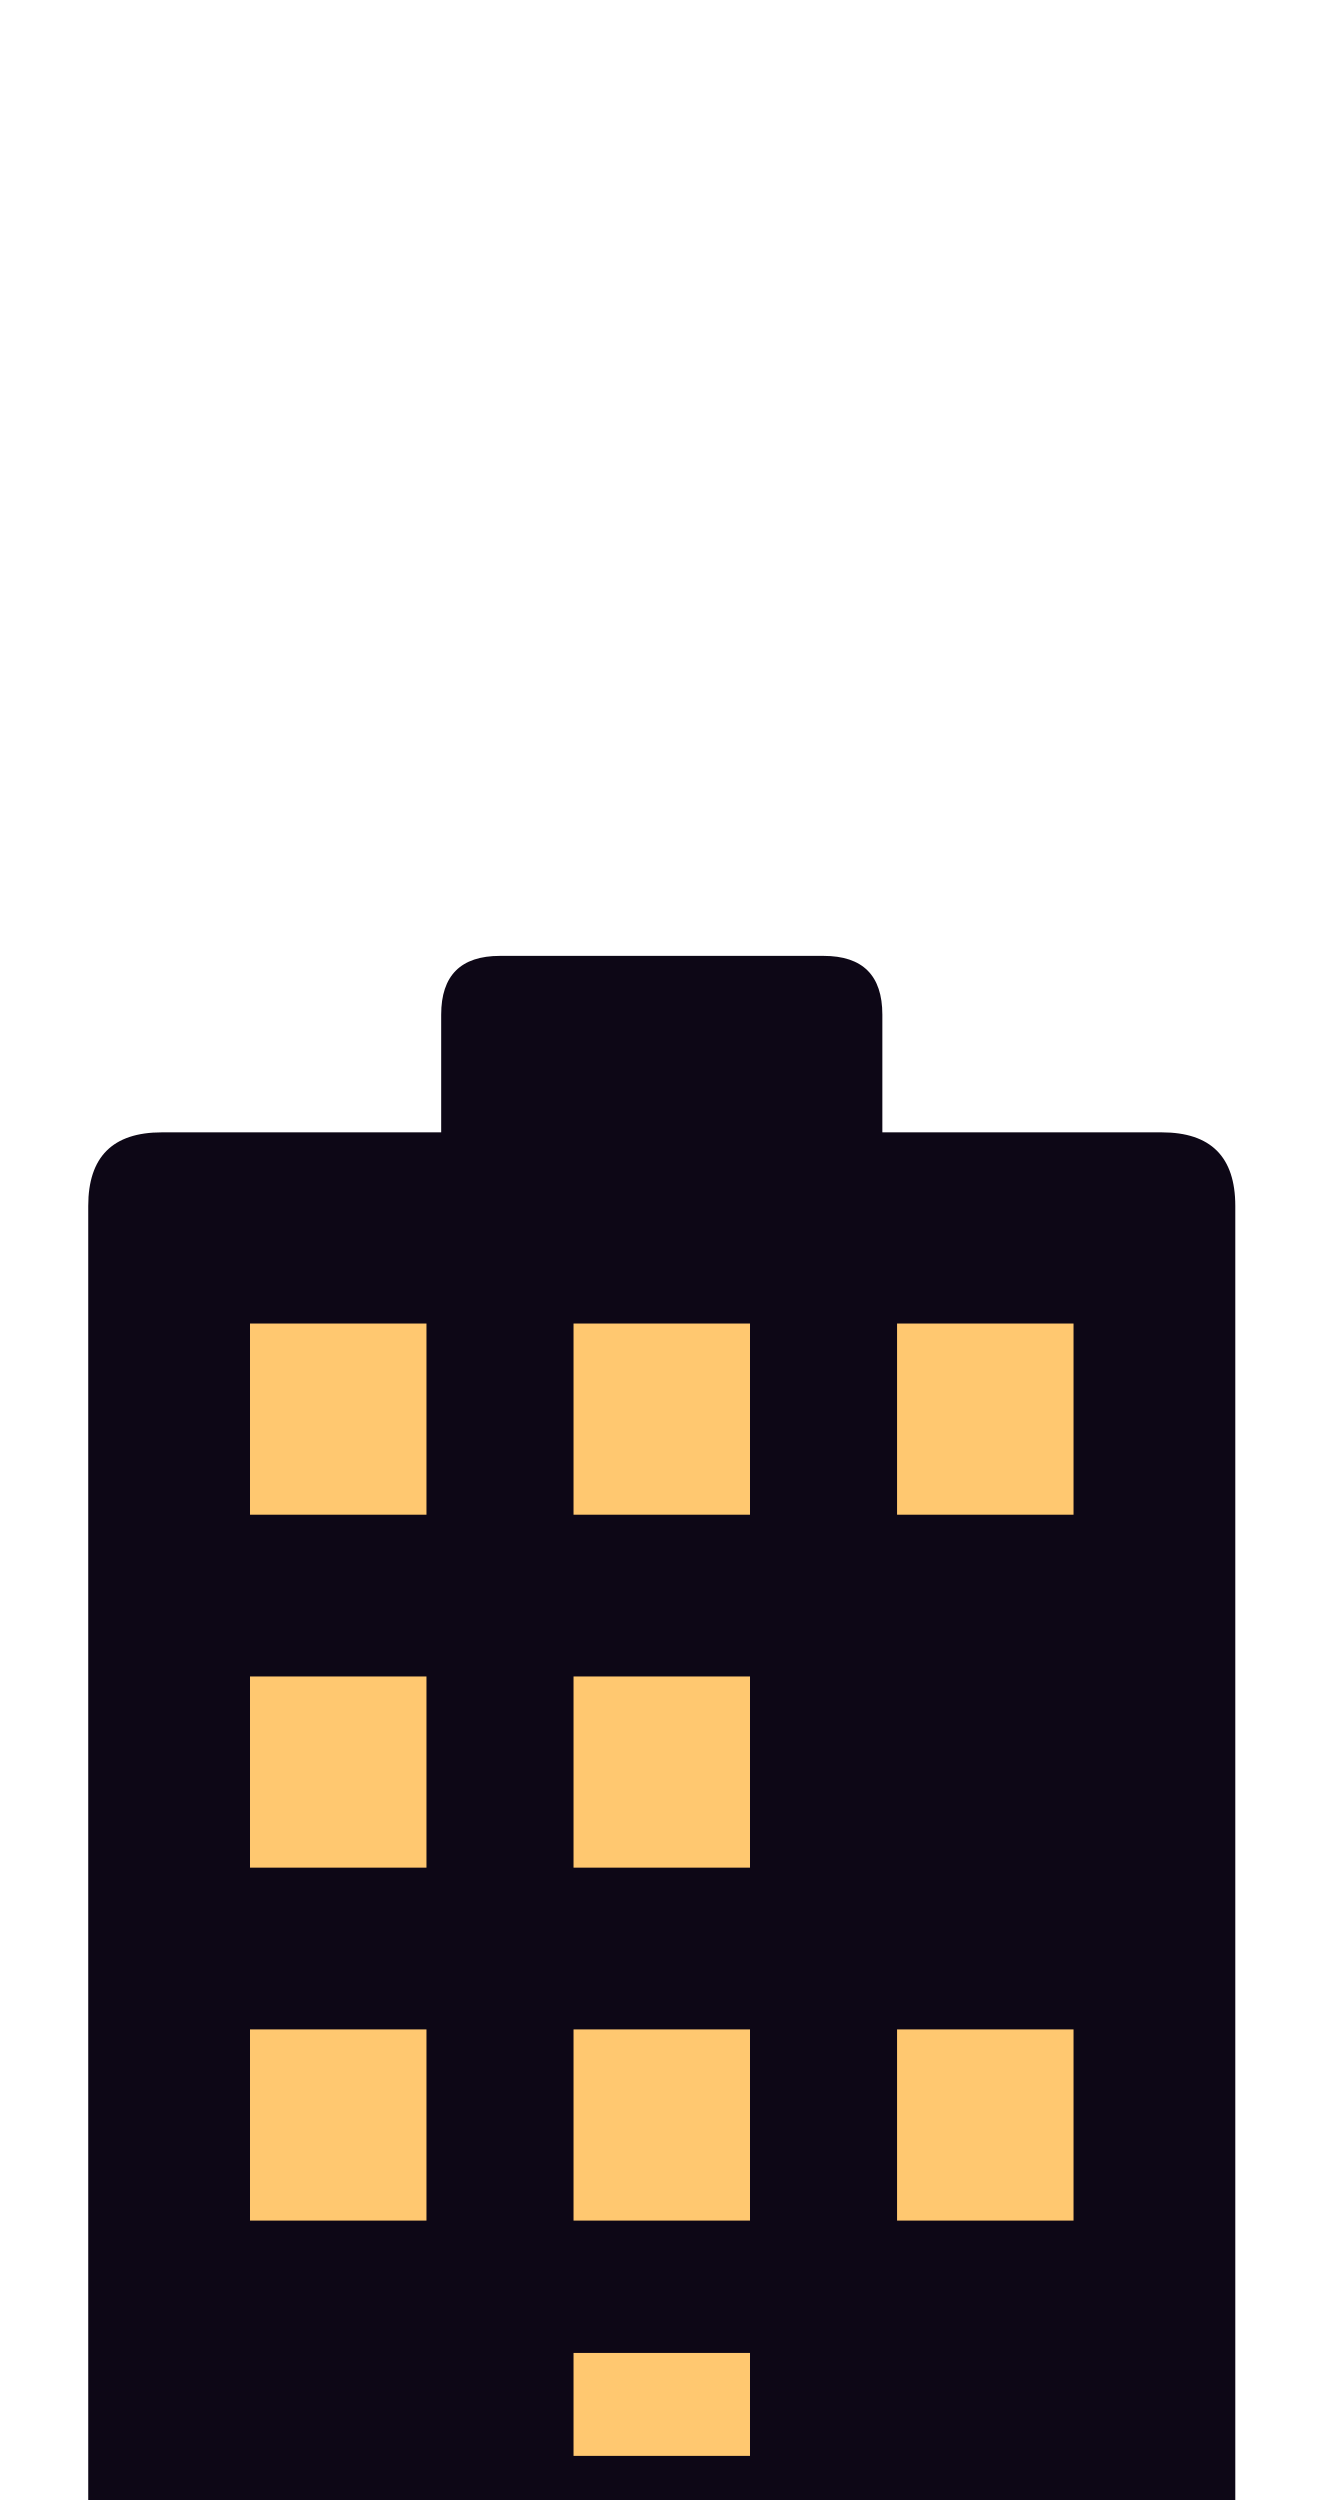
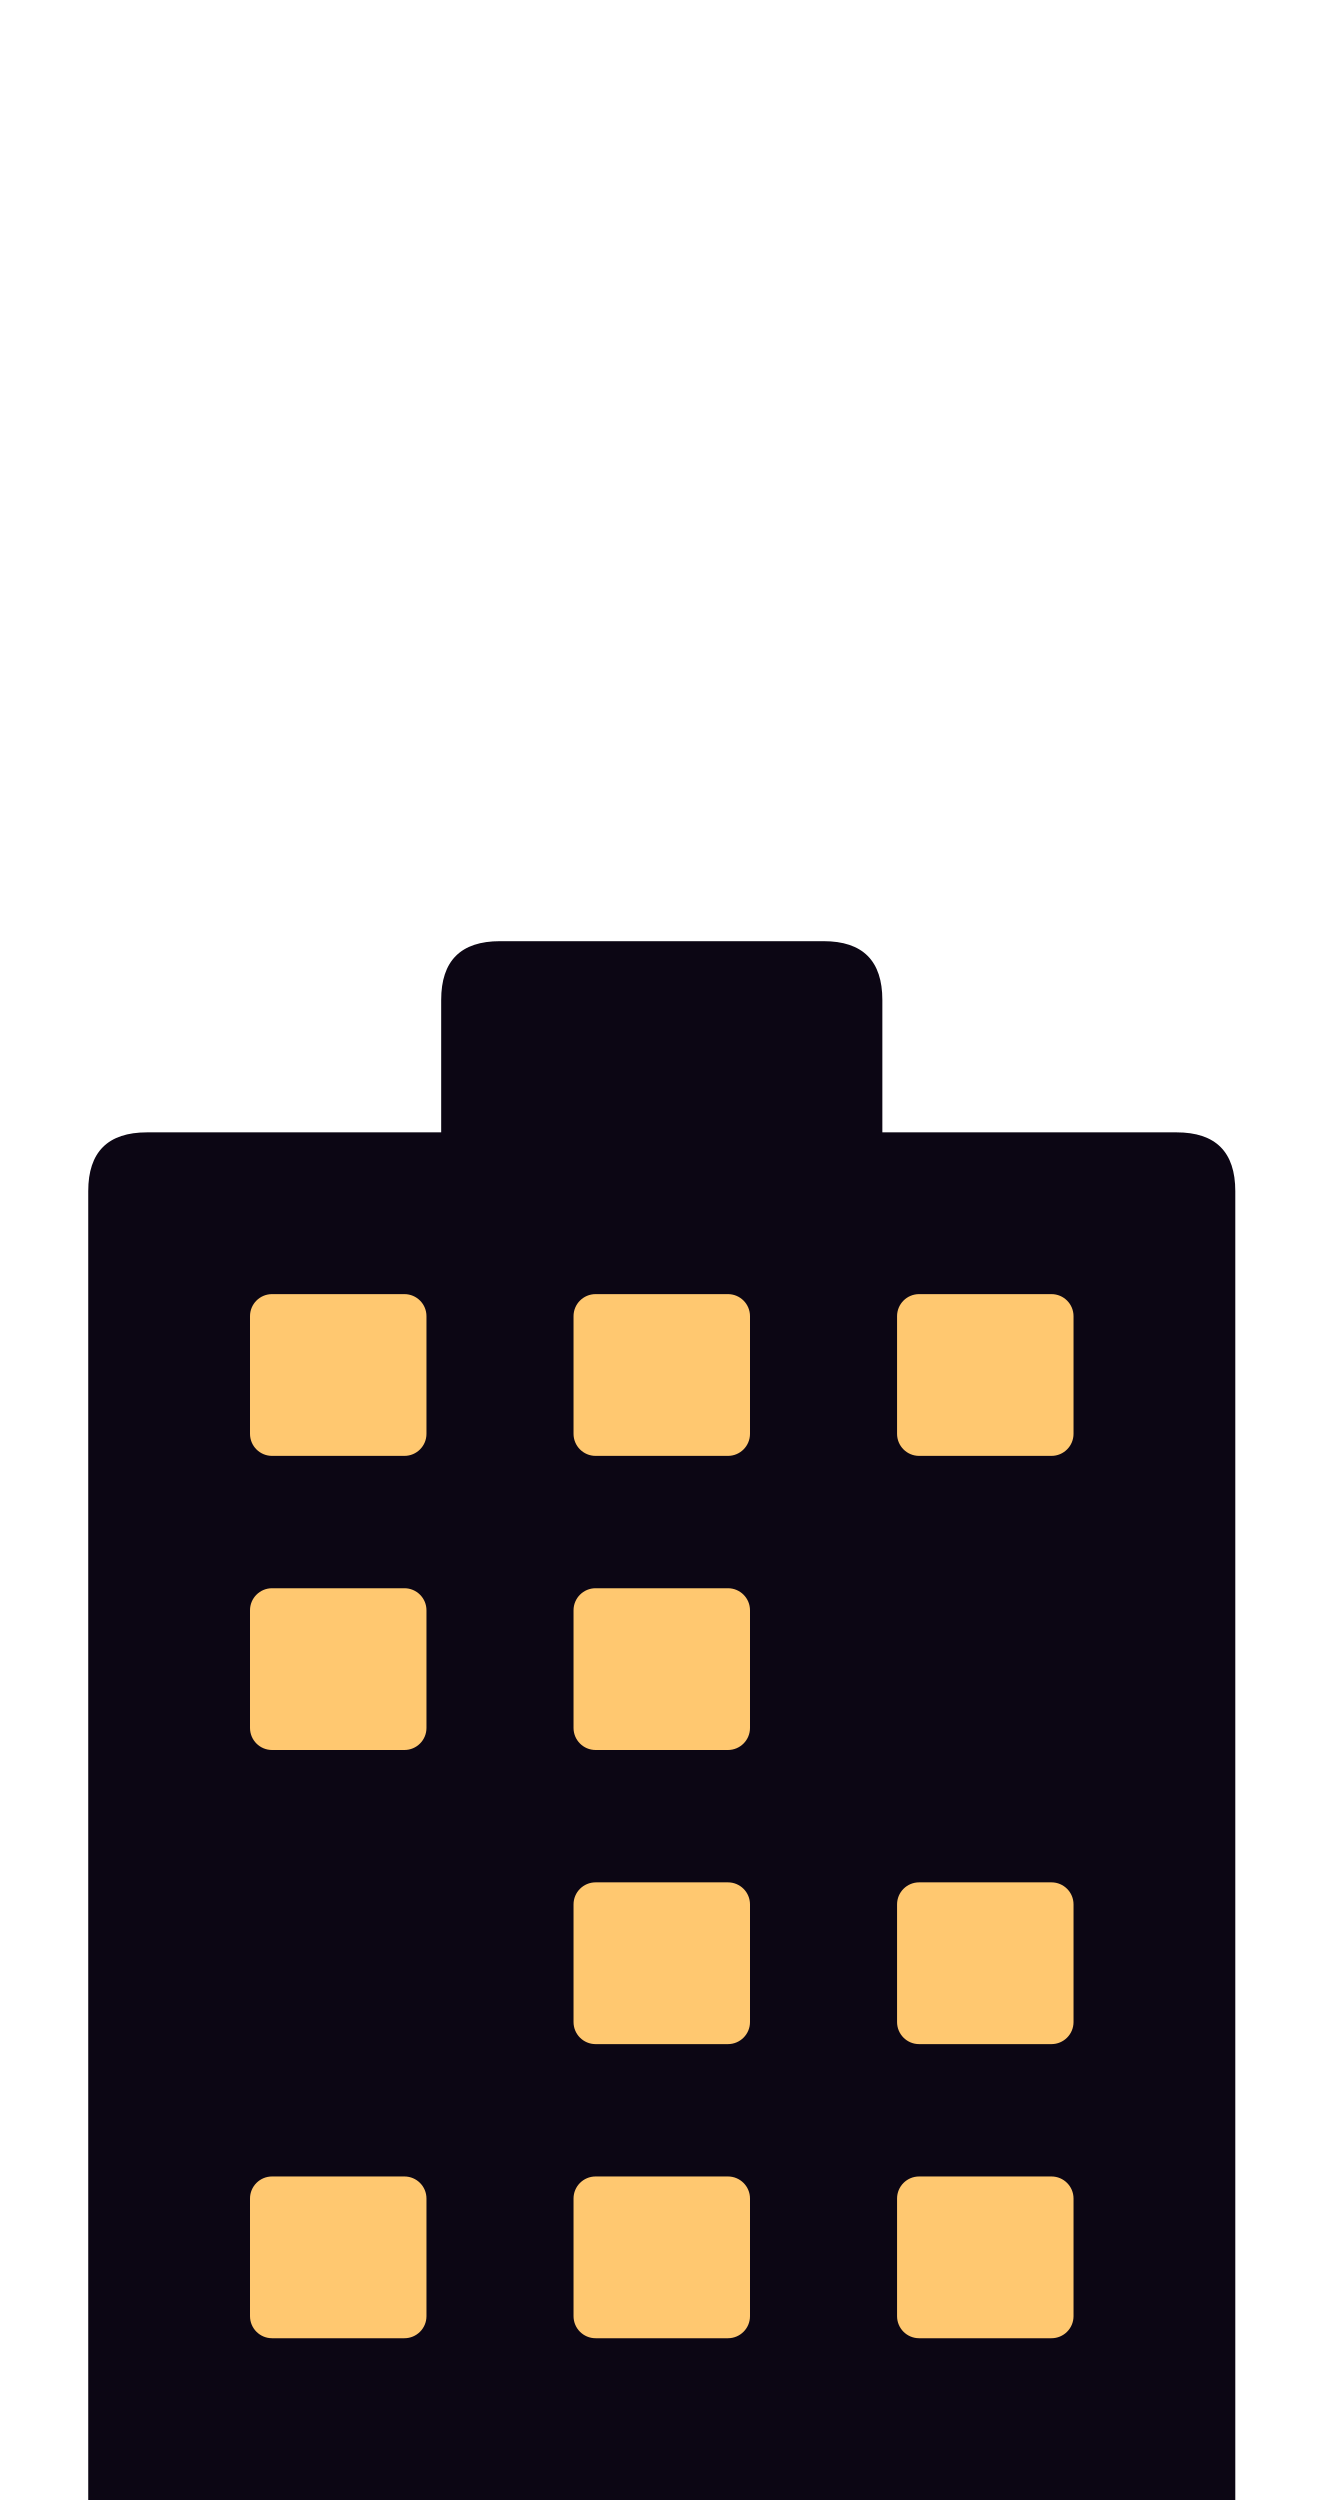
- <svg xmlns="http://www.w3.org/2000/svg" width="90" height="170" viewBox="0 0 90 170" role="img" aria-label="Medium apartment block one">
-   <g data-part="silhouette">
-     <path d="M 6 170 V 82 Q 6 77 11 77 H 30 V 69 Q 30 65 34 65 H 56 Q 60 65 60 69 V 77 H 79 Q 84 77 84 82 V 170 Z" fill="#0D0716" />
-   </g>
-   <g data-part="windows">
-     <rect x="17" y="90" width="12" height="13" fill="#FFC870" />
-     <rect x="39" y="90" width="12" height="13" fill="#FFC870" />
-     <rect x="61" y="90" width="12" height="13" fill="#FFC870" />
-     <rect x="17" y="114" width="12" height="13" fill="#FFC870" />
-     <rect x="39" y="114" width="12" height="13" fill="#FFC870" />
-     <rect x="17" y="138" width="12" height="13" fill="#FFC870" />
-     <rect x="39" y="138" width="12" height="13" fill="#FFC870" />
-     <rect x="61" y="138" width="12" height="13" fill="#FFC870" />
-     <rect x="39" y="160" width="12" height="7" fill="#FFC870" />
+ <svg xmlns="http://www.w3.org/2000/svg" width="90" height="170" viewBox="0 0 90 170">
+   <path d="M 6 170 V 81 Q 6 77 10 77 H 30 V 68 Q 30 64 34 64 H 56 Q 60 64 60 68 V 77 H 80 Q 84 77 84 81 V 170 Z" fill="#0C0614" id="silhouette" />
+   <g id="windows" fill="#FFC870">
+     <rect x="17" y="88" width="12" height="11" rx="1.5" />
+     <rect x="39" y="88" width="12" height="11" rx="1.5" />
+     <rect x="61" y="88" width="12" height="11" rx="1.5" />
+     <rect x="17" y="108" width="12" height="11" rx="1.5" />
+     <rect x="39" y="108" width="12" height="11" rx="1.5" />
+     <rect x="39" y="128" width="12" height="11" rx="1.5" />
+     <rect x="61" y="128" width="12" height="11" rx="1.5" />
+     <rect x="17" y="148" width="12" height="11" rx="1.5" />
+     <rect x="39" y="148" width="12" height="11" rx="1.5" />
+     <rect x="61" y="148" width="12" height="11" rx="1.5" />
  </g>
</svg>
